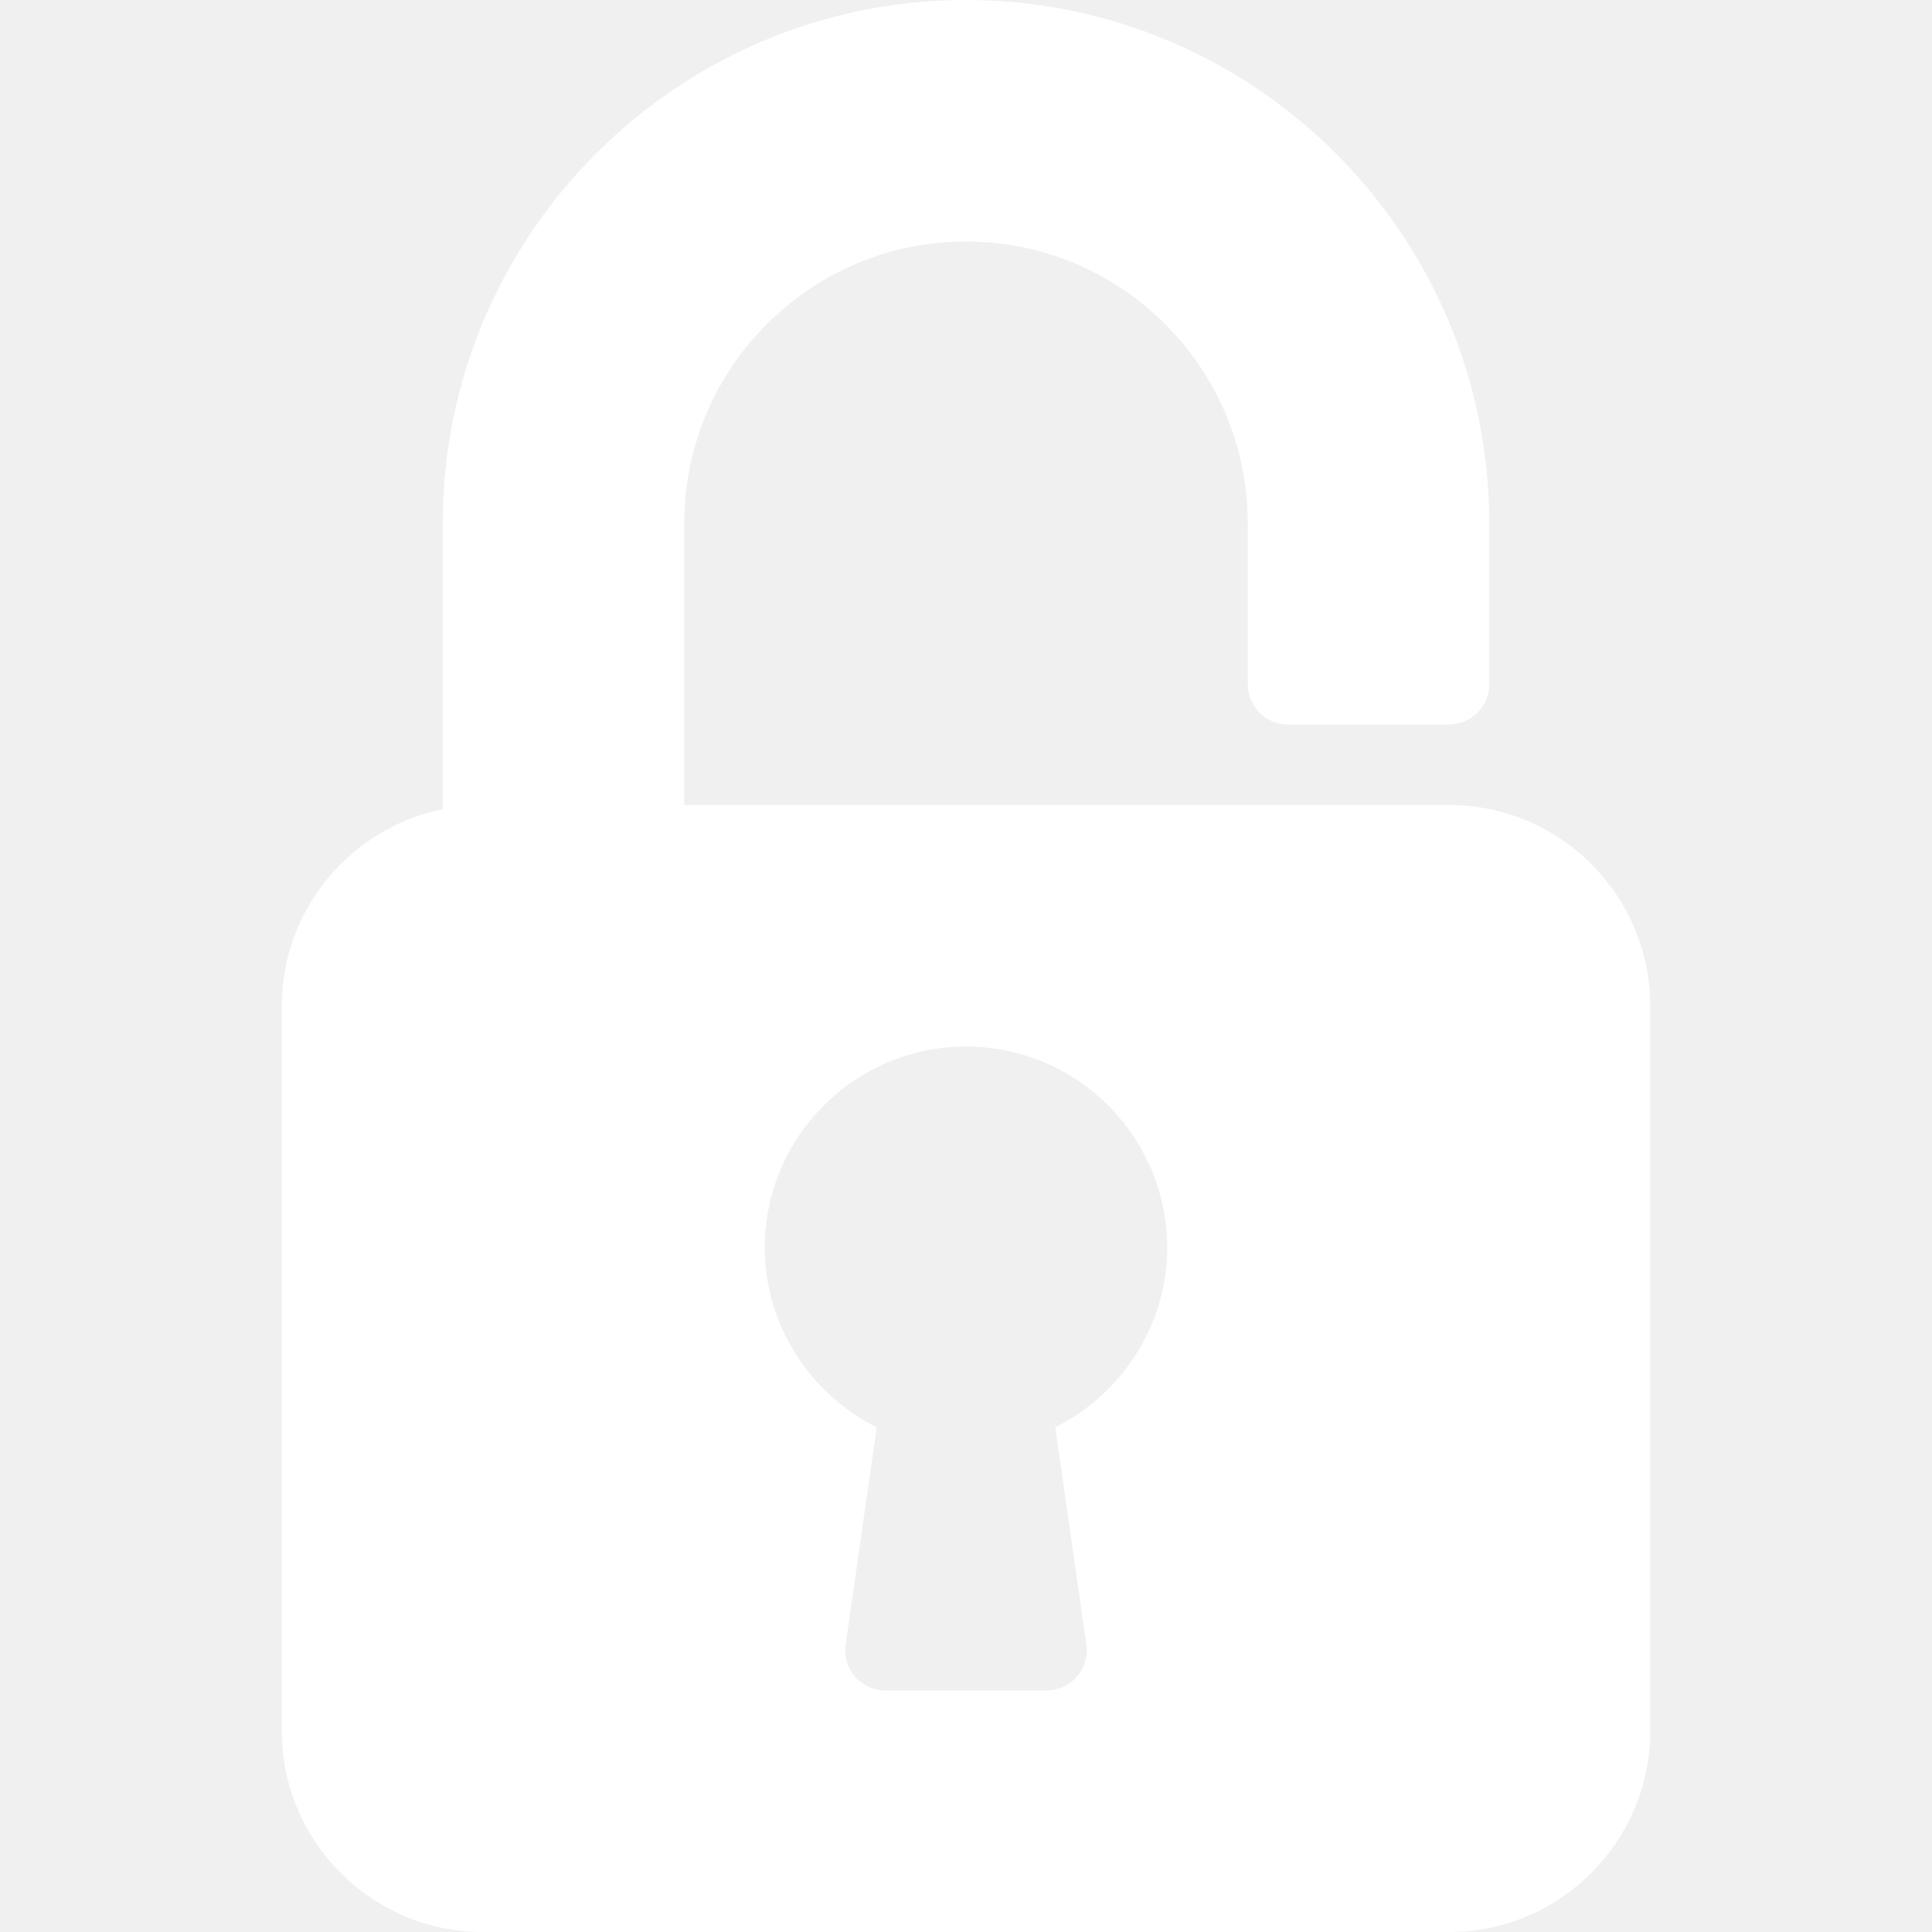
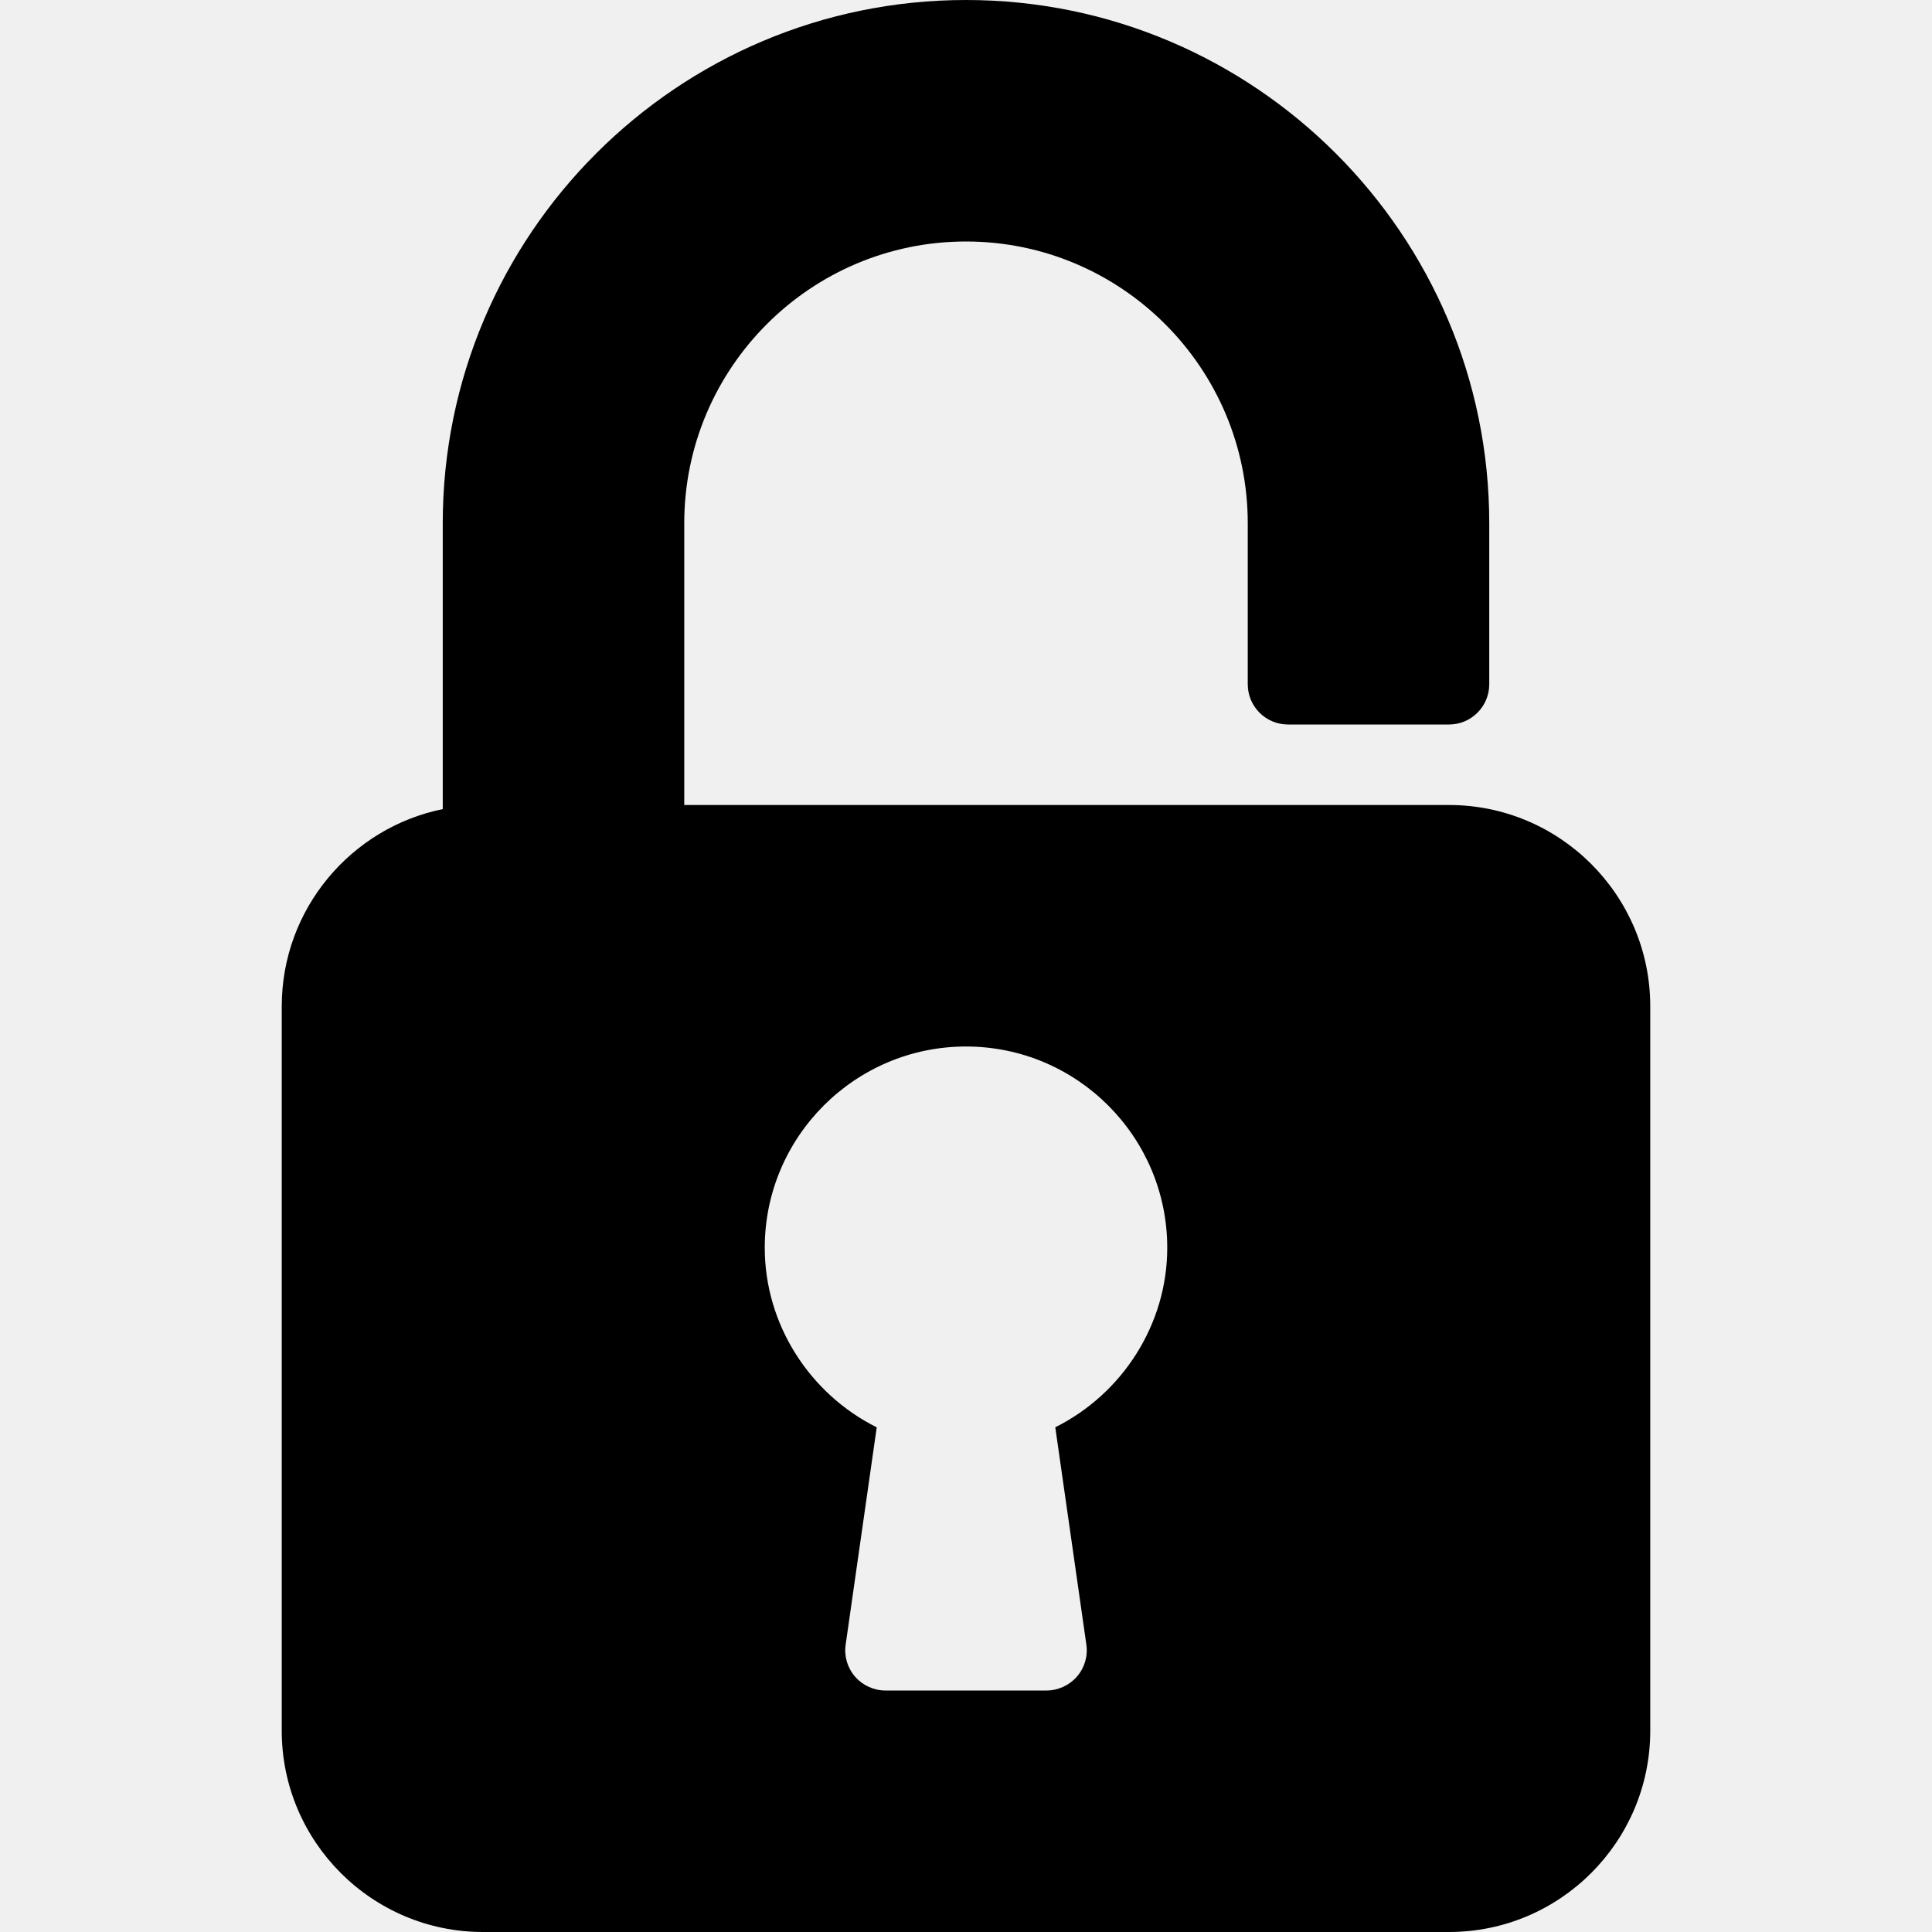
<svg xmlns="http://www.w3.org/2000/svg" version="1.1" id="Layer_1" x="0px" y="0px" viewBox="0 0 512 512" style="enable-background:new 0 0 512 512;" xml:space="preserve">
  <defs id="defs41" />
-   <g id="g6" style="fill:#ffffff">
-     <g id="g4" style="fill:#ffffff">
-       <path d="M384,213.333H181.333v-74.667C181.333,97.493,214.827,64,256,64s74.667,33.493,74.667,74.667v42.667    c0,5.888,4.779,10.667,10.667,10.667H384c5.888,0,10.667-4.779,10.667-10.667v-42.667C394.667,62.208,332.459,0,256,0    S117.333,62.208,117.333,138.667v75.755c-24.32,4.949-42.667,26.517-42.667,52.245v192C74.667,488.064,98.581,512,128,512h256    c29.419,0,53.333-23.936,53.333-53.333v-192C437.333,237.269,413.419,213.333,384,213.333z M279.659,378.24l8.235,57.579    c0.448,3.072-0.469,6.165-2.496,8.491c-2.027,2.325-4.971,3.691-8.064,3.691h-42.667c-3.093,0-6.037-1.344-8.064-3.669    s-2.944-5.44-2.496-8.491l8.235-57.579c-17.835-8.917-29.675-27.328-29.675-47.595c0-29.397,23.915-53.333,53.333-53.333    s53.333,23.936,53.333,53.333C309.333,350.933,297.493,369.344,279.659,378.24z" id="path2" style="fill:#ffffff" />
+   <g id="g6" style="fill:#000000">
+     <g id="g4" style="fill:#000000">
+       <path d="M384,213.333H181.333v-74.667C181.333,97.493,214.827,64,256,64s74.667,33.493,74.667,74.667v42.667    c0,5.888,4.779,10.667,10.667,10.667H384c5.888,0,10.667-4.779,10.667-10.667v-42.667C394.667,62.208,332.459,0,256,0    S117.333,62.208,117.333,138.667v75.755c-24.32,4.949-42.667,26.517-42.667,52.245v192C74.667,488.064,98.581,512,128,512h256    c29.419,0,53.333-23.936,53.333-53.333v-192C437.333,237.269,413.419,213.333,384,213.333z M279.659,378.24l8.235,57.579    c0.448,3.072-0.469,6.165-2.496,8.491c-2.027,2.325-4.971,3.691-8.064,3.691h-42.667c-3.093,0-6.037-1.344-8.064-3.669    s-2.944-5.44-2.496-8.491l8.235-57.579c-17.835-8.917-29.675-27.328-29.675-47.595c0-29.397,23.915-53.333,53.333-53.333    s53.333,23.936,53.333,53.333C309.333,350.933,297.493,369.344,279.659,378.24z" id="path2" style="fill:#000000" />
    </g>
  </g>
  <g id="g8">
</g>
  <g id="g10">
</g>
  <g id="g12">
</g>
  <g id="g14">
</g>
  <g id="g16">
</g>
  <g id="g18">
</g>
  <g id="g20">
</g>
  <g id="g22">
</g>
  <g id="g24">
</g>
  <g id="g26">
</g>
  <g id="g28">
</g>
  <g id="g30">
</g>
  <g id="g32">
</g>
  <g id="g34">
</g>
  <g id="g36">
</g>
</svg>
